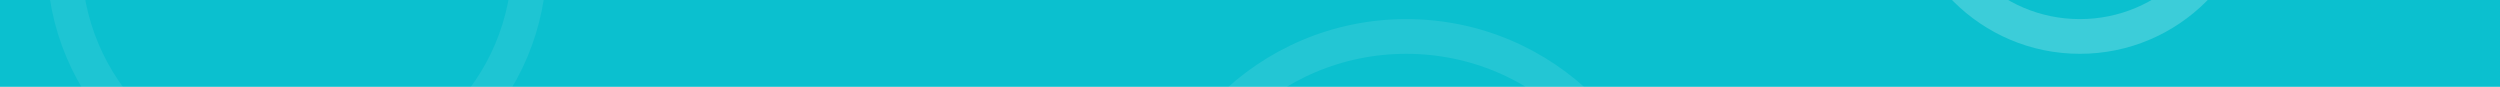
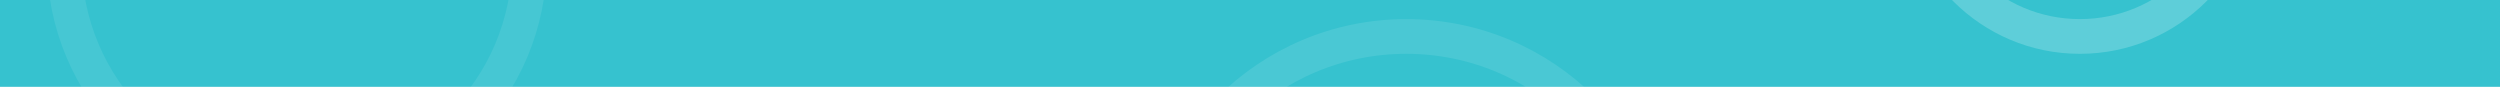
<svg xmlns="http://www.w3.org/2000/svg" width="1440" height="50" viewBox="0 0 1440 50" fill="none">
  <g clip-path="url(#clip0_234_1973)">
-     <rect width="1440" height="50" fill="#0BC0CF" />
+     <rect width="1440" height="50" fill="#36C2CF" />
    <circle cx="1198" cy="-72" r="93" stroke="white" stroke-opacity="0.2" stroke-width="20" />
    <circle cx="810" cy="165" r="144" stroke="white" stroke-opacity="0.1" stroke-width="20" />
    <circle cx="171" cy="-23" r="134" stroke="white" stroke-opacity="0.08" stroke-width="20" />
  </g>
  <defs>
    <clipPath id="clip0_234_1973">
      <rect width="1440" height="50" fill="white" />
    </clipPath>
  </defs>
</svg>
